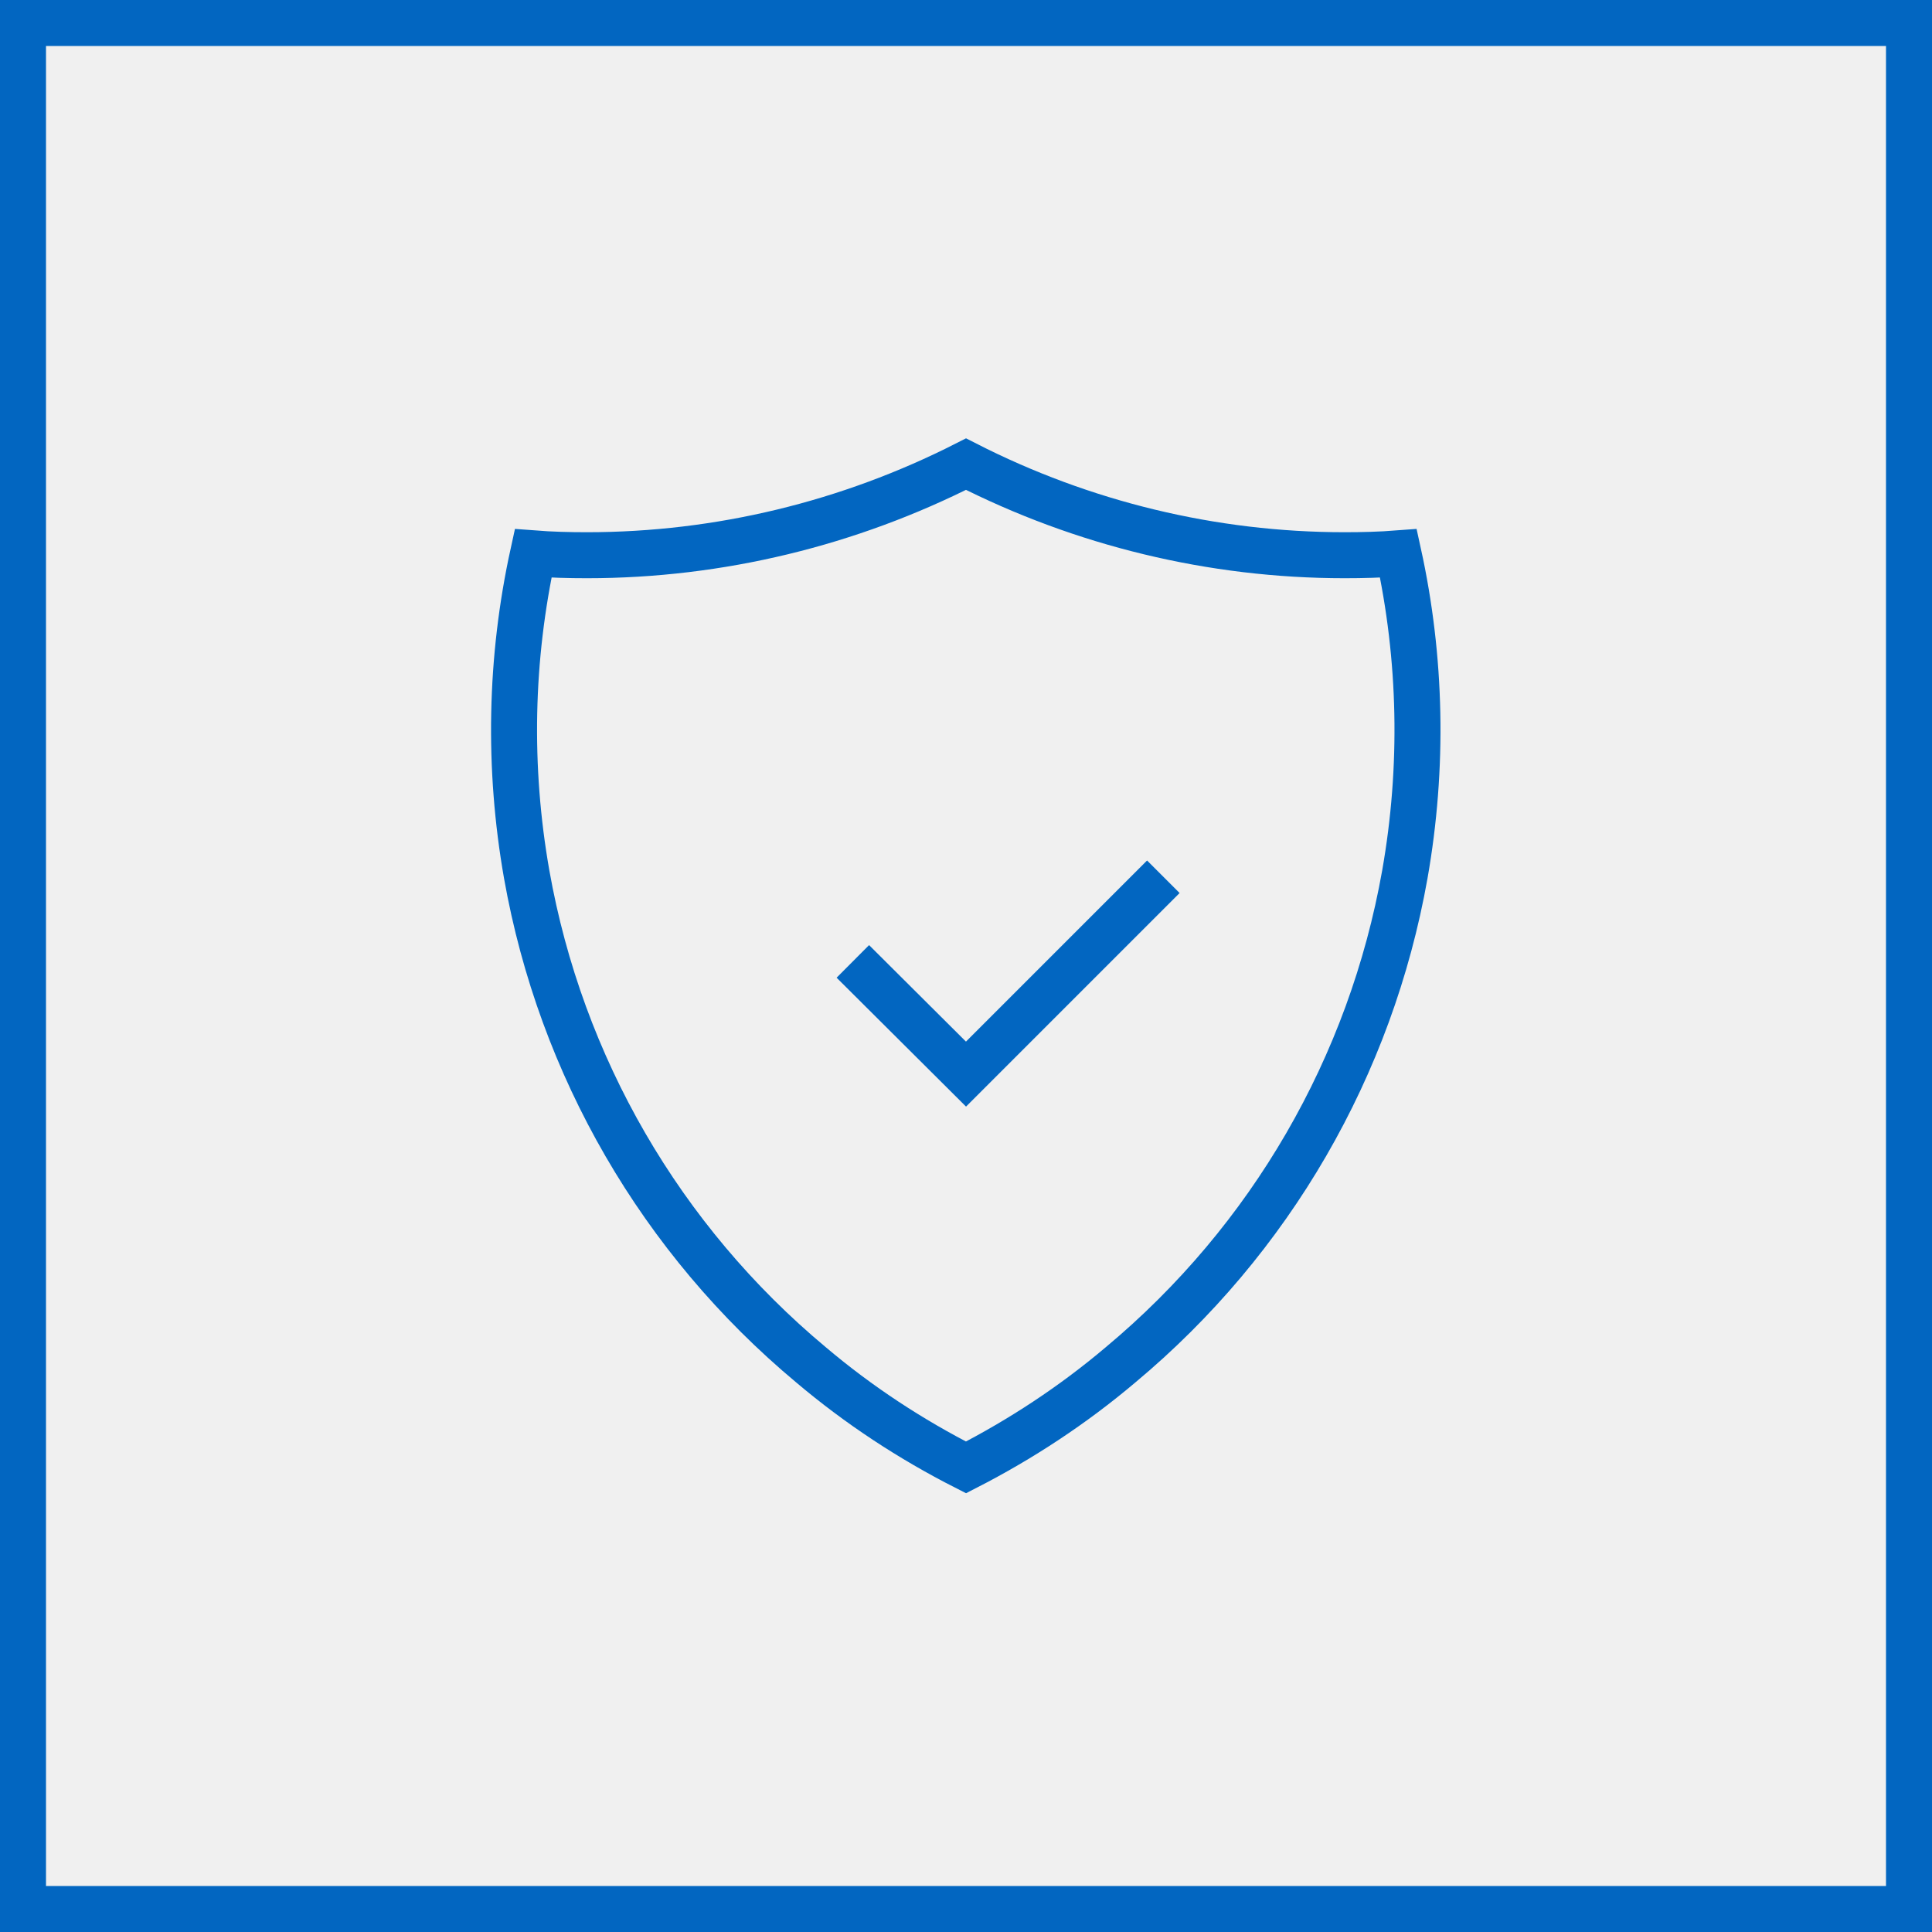
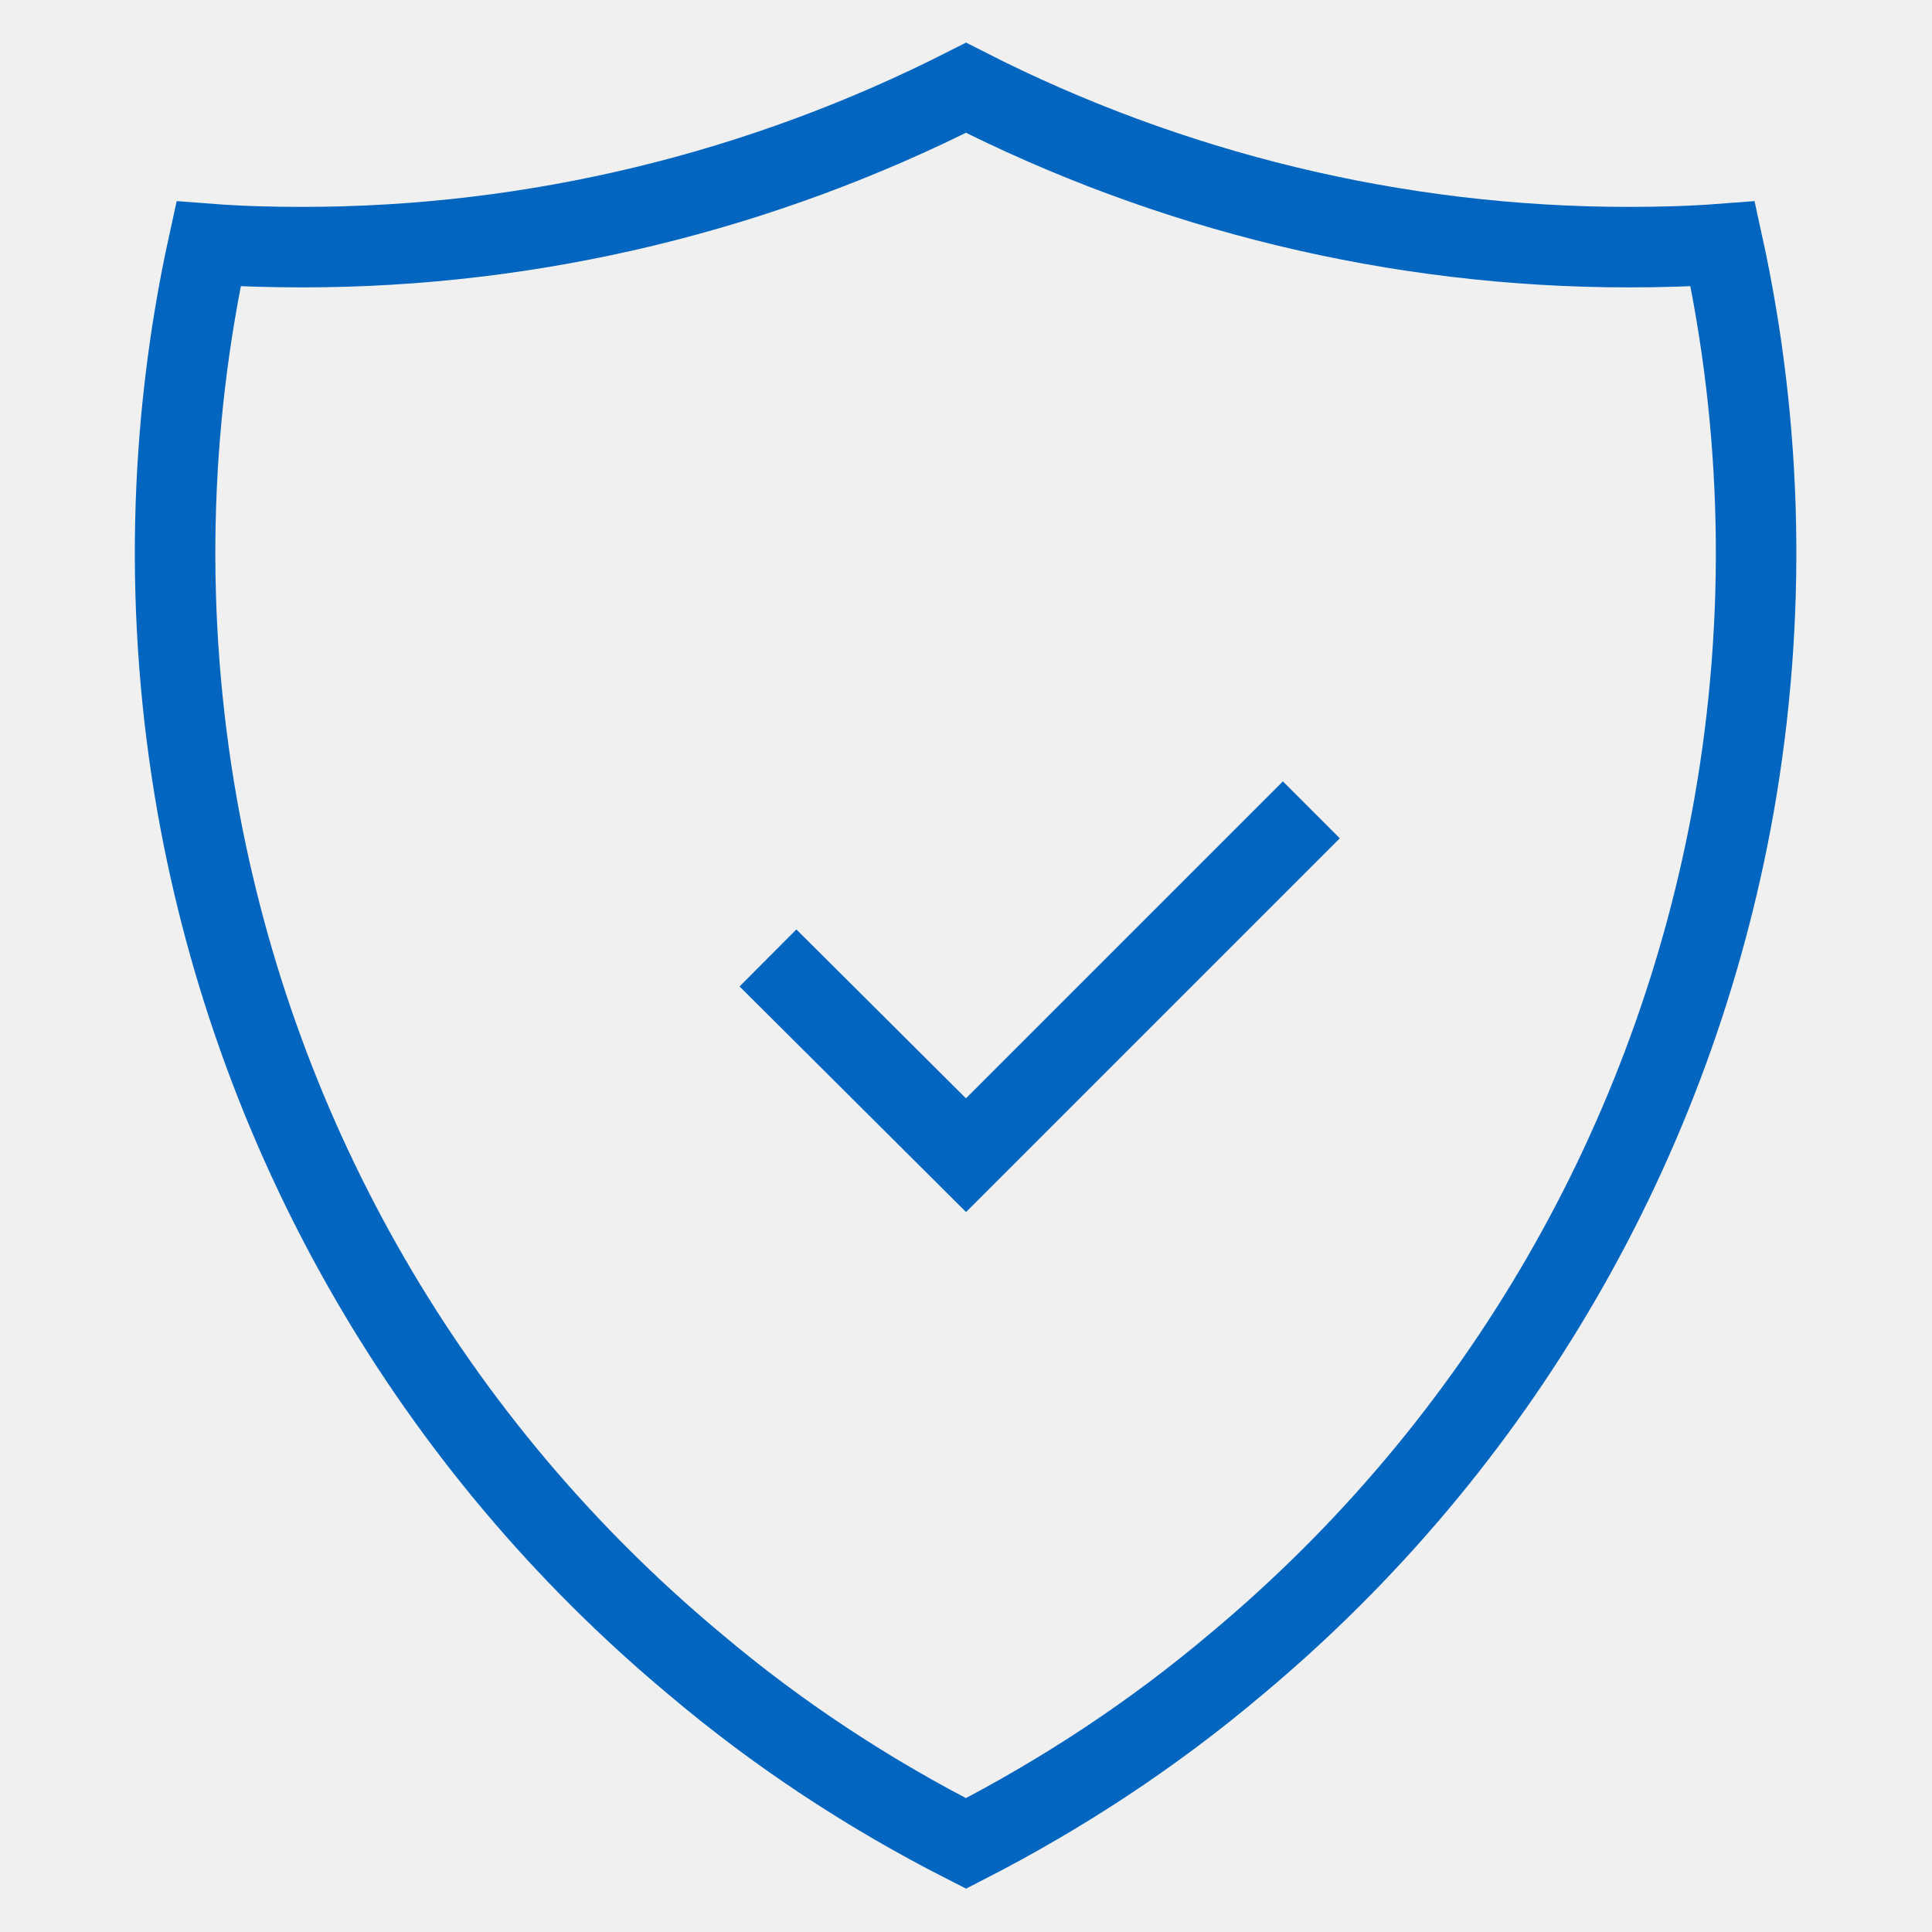
- <svg xmlns="http://www.w3.org/2000/svg" width="42" height="42" viewBox="0 0 42 42" fill="none">
+ <svg xmlns="http://www.w3.org/2000/svg" width="24" height="24" viewBox="0 0 24 24" fill="none">
  <defs>
-     <clipPath id="clip26_499">
-       <rect id="icon/level" width="24" height="24" transform="translate(9 9)" fill="white" fill-opacity="0" />
+     <clipPath id="clip18_407">
+       <rect id="icon/level" width="24" height="24" fill="white" fill-opacity="0" />
    </clipPath>
  </defs>
-   <g clip-path="url(#clip26_499)">
-     <path id="icon/shield" d="M12.76 12.07C12.37 12.07 11.98 12.06 11.59 12.03C11.09 14.31 11.04 16.68 11.45 19.01C12.19 23.18 14.37 26.95 17.63 29.67C18.67 30.55 19.8 31.29 21 31.9C22.19 31.29 23.32 30.55 24.36 29.67C27.62 26.95 29.8 23.18 30.54 19.01C30.95 16.68 30.9 14.31 30.4 12.03C30.01 12.06 29.62 12.07 29.23 12.07C26.35 12.07 23.53 11.38 21 10.09C18.46 11.38 15.64 12.07 12.76 12.07ZM18.54 20.9L21 23.35L25.29 19.06" stroke="#0266C1" stroke-opacity="1" stroke-width="1" />
+   <g clip-path="url(#clip18_407)">
+     <path id="icon/shield" d="M3.76 3.07C3.37 3.07 2.98 3.06 2.59 3.03C2.09 5.31 2.04 7.68 2.45 10.01C3.19 14.18 5.37 17.95 8.63 20.67C9.67 21.55 10.8 22.29 12 22.9C13.19 22.29 14.32 21.55 15.36 20.67C18.62 17.95 20.8 14.18 21.54 10.01C21.95 7.68 21.9 5.31 21.4 3.03C21.01 3.06 20.62 3.07 20.23 3.07C17.35 3.07 14.53 2.38 12 1.09C9.46 2.38 6.64 3.07 3.76 3.07ZM9.54 11.9L12 14.35L16.29 10.06" stroke="#0266C1" stroke-opacity="1" stroke-width="1" />
  </g>
-   <rect id="icon" rx="-0.5" width="41" height="41" transform="translate(0.5 0.5)" stroke="#0266C1" stroke-opacity="1" stroke-width="1" />
</svg>
